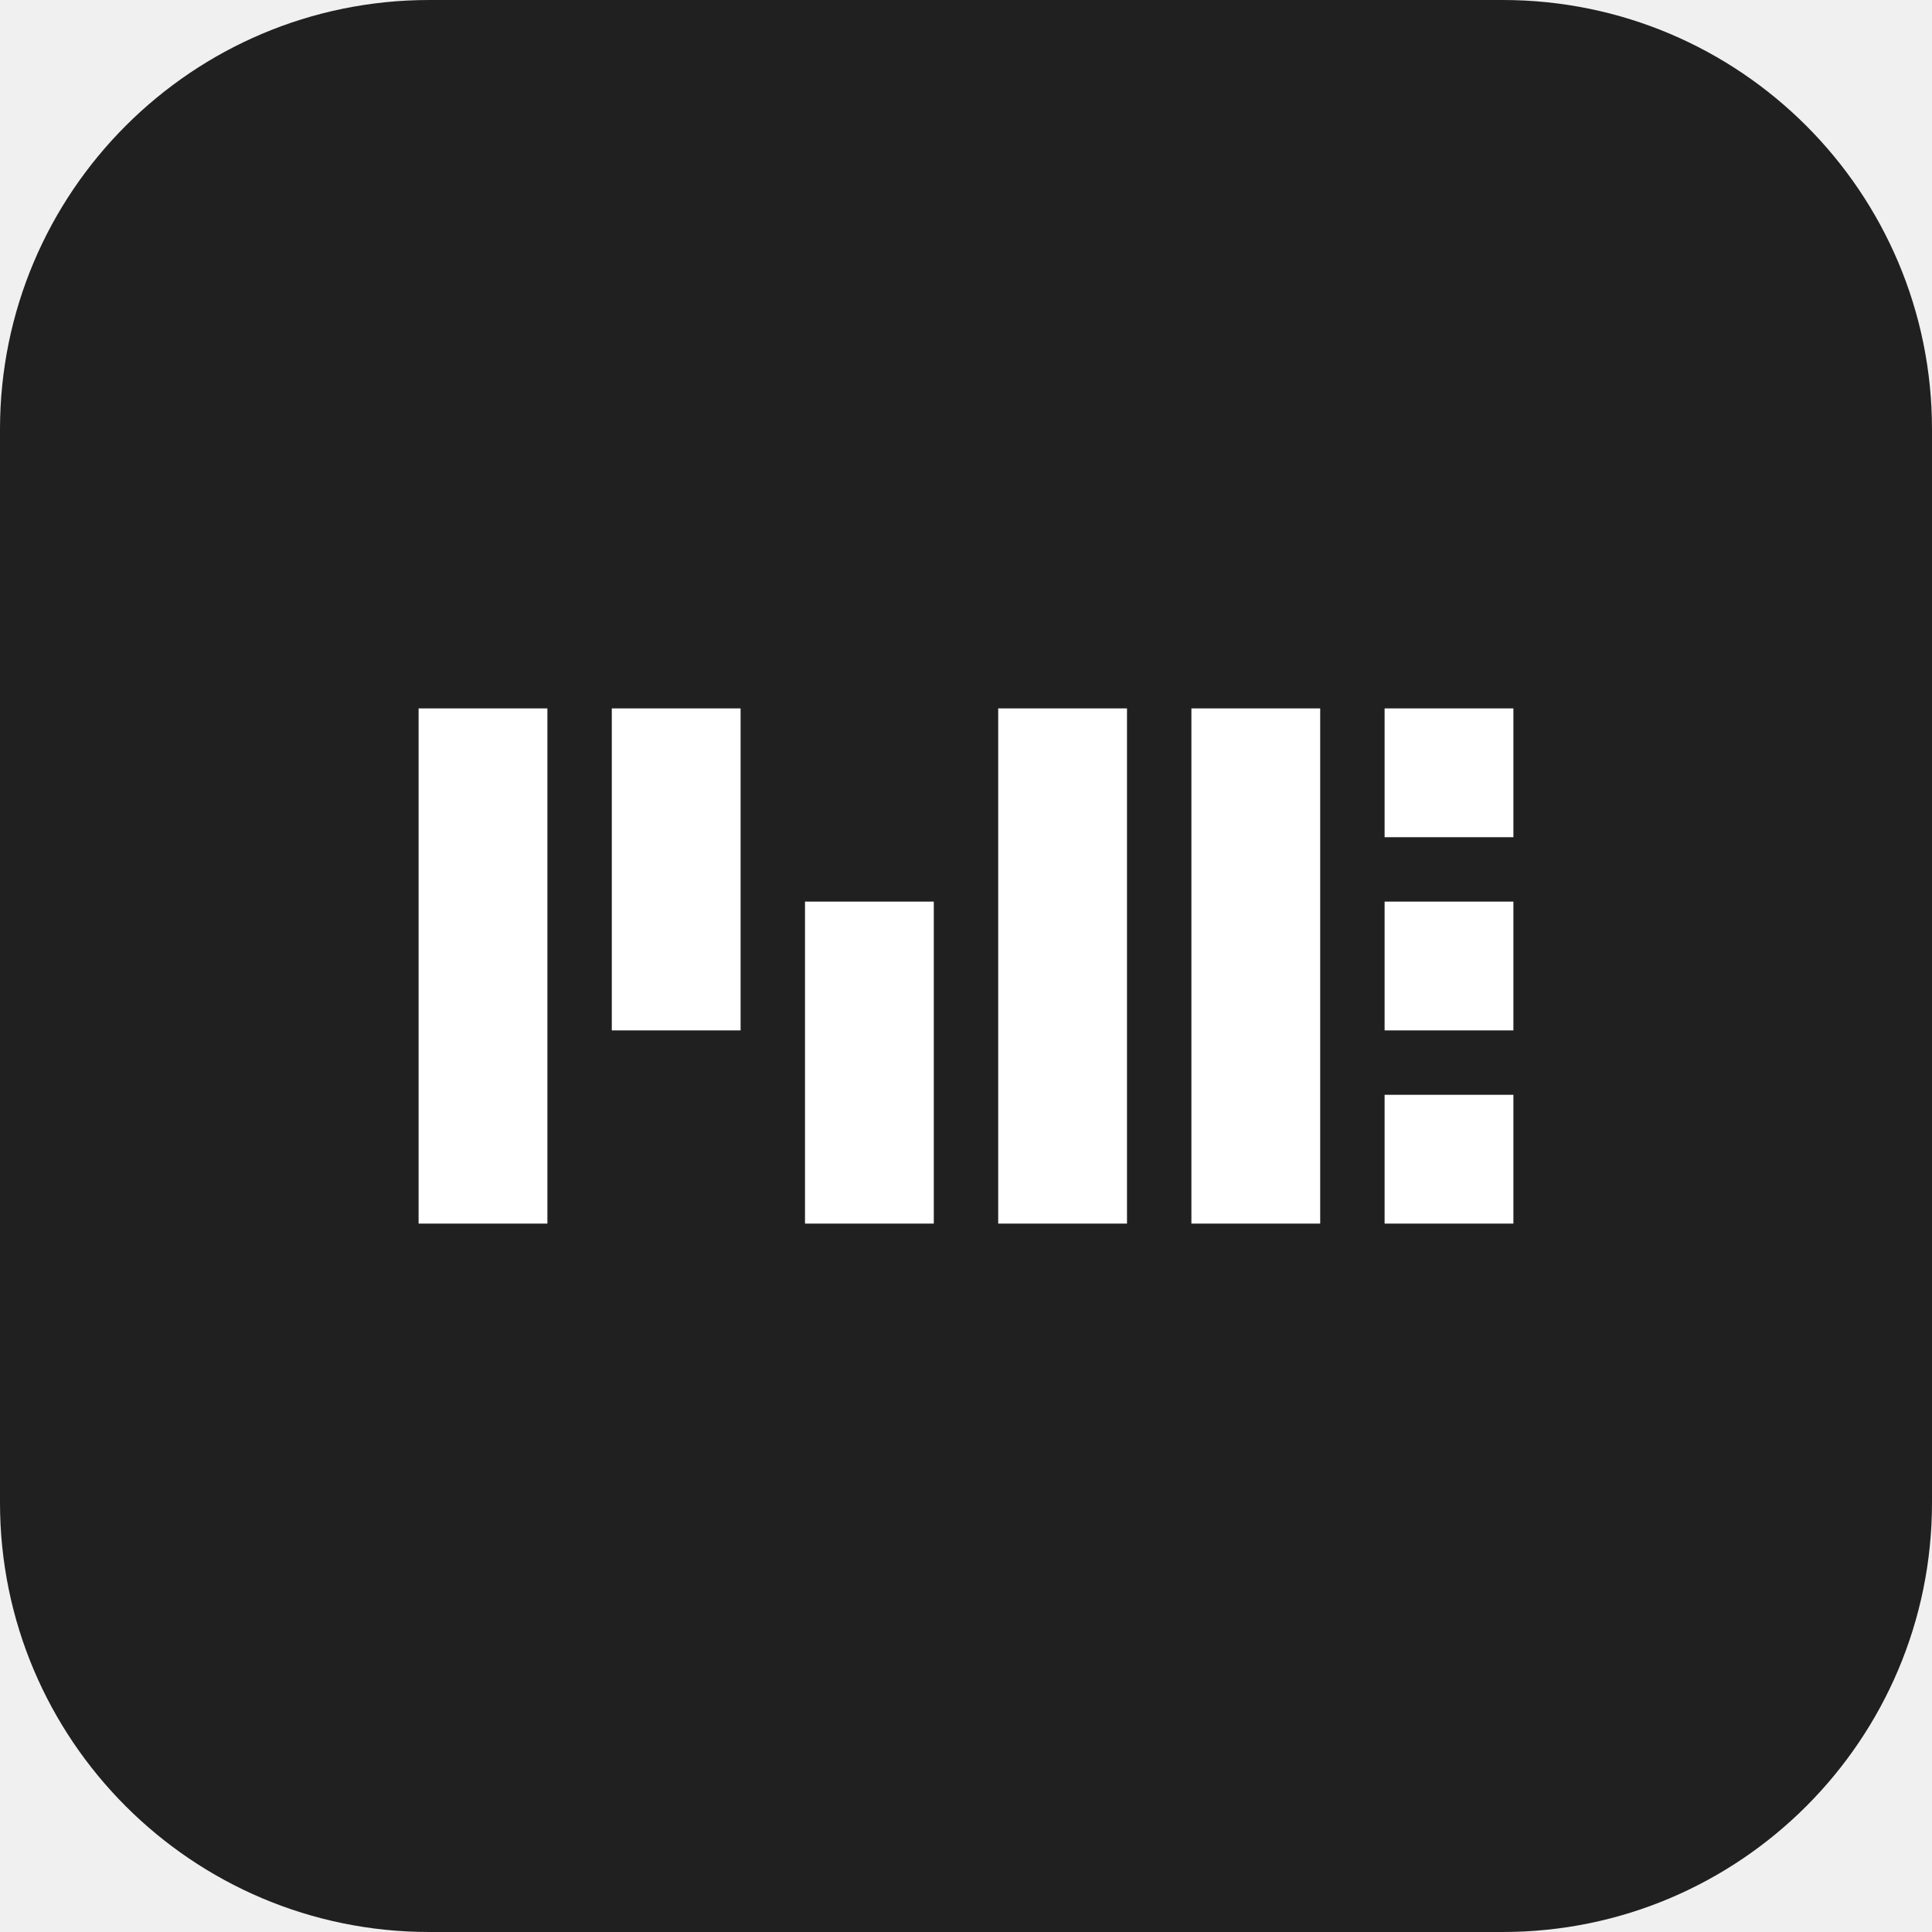
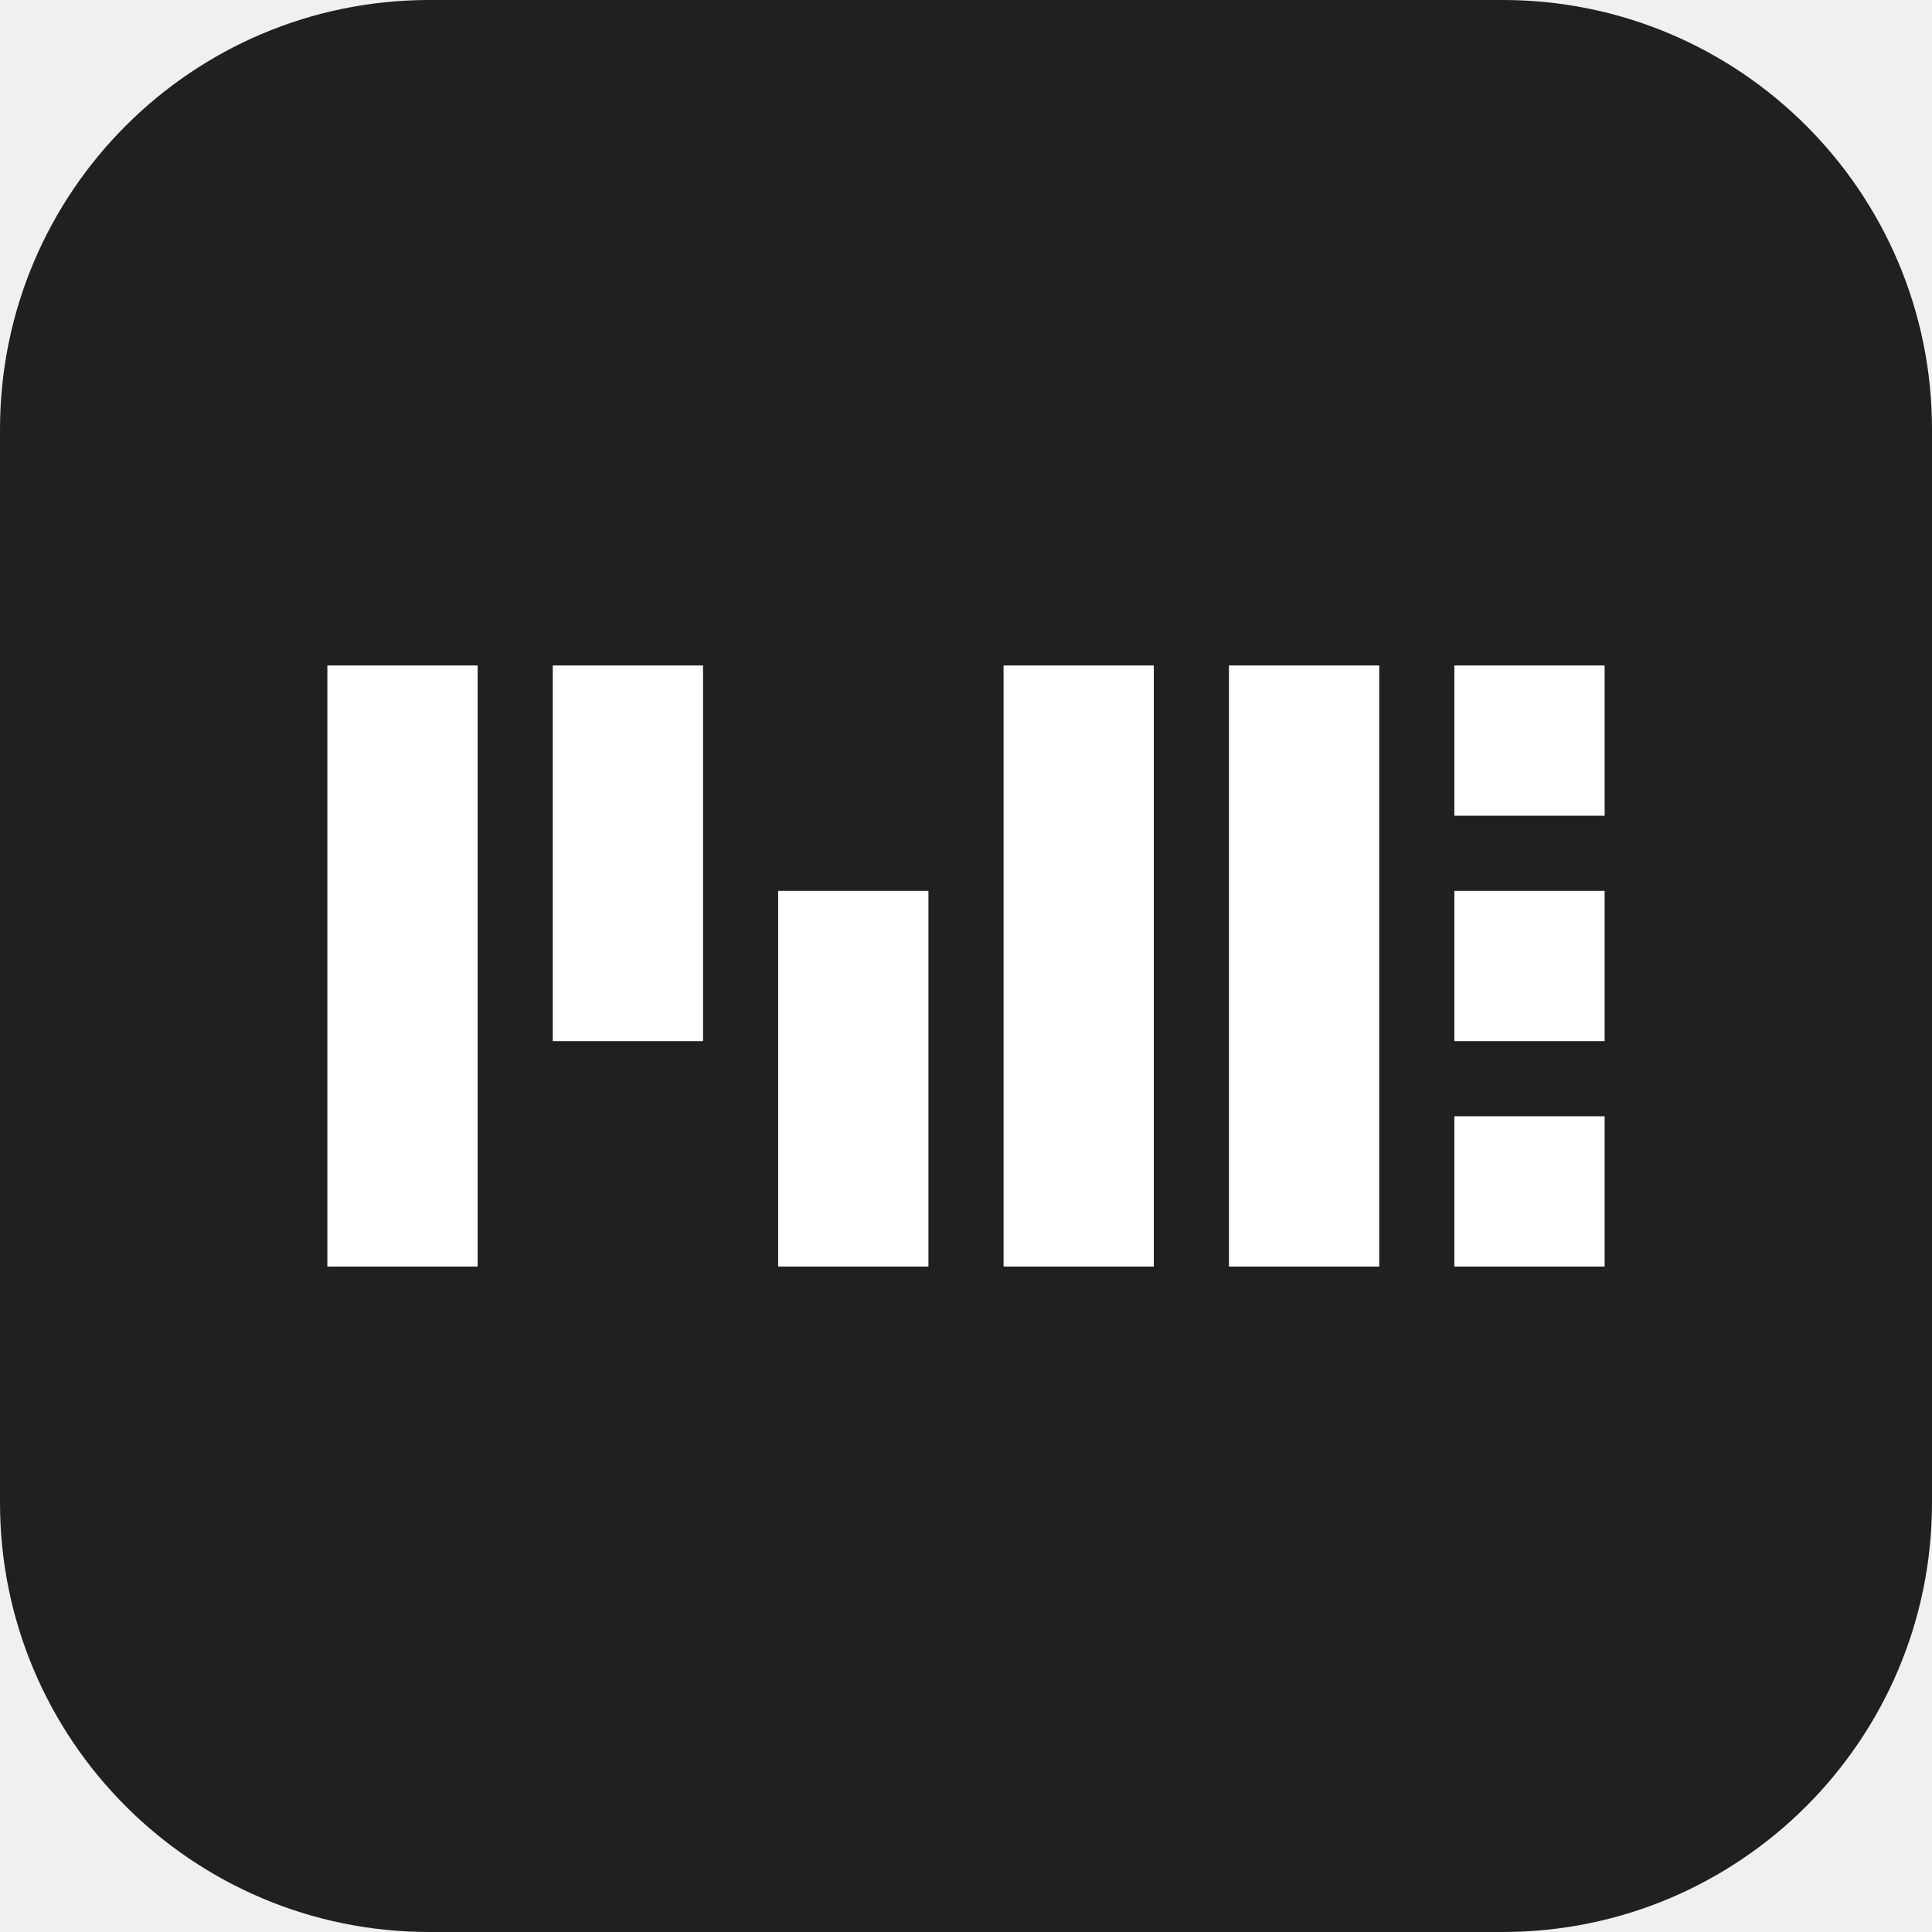
<svg xmlns="http://www.w3.org/2000/svg" id="_レイヤー_1" data-name="レイヤー 1" viewBox="0 0 720 720">
  <defs>
    <style>
      .cls-1 {
        fill: #fff;
      }

      .cls-2 {
        fill: #202020;
      }
    </style>
  </defs>
  <rect class="cls-2" width="720" height="720" rx="160" ry="160" />
  <g>
-     <rect class="cls-1" x="156" y="264" width="48" height="192" />
-     <rect class="cls-1" x="300" y="336" width="48" height="120" />
-     <rect class="cls-1" x="228" y="264" width="48" height="120" />
-     <rect class="cls-1" x="372" y="264" width="48" height="192" />
-     <rect class="cls-1" x="444" y="264" width="48" height="192" />
-     <rect class="cls-1" x="516" y="264" width="48" height="48" />
-     <rect class="cls-1" x="516" y="336" width="48" height="48" />
-     <rect class="cls-1" x="516" y="408" width="48" height="48" />
+     <rect class="cls-1" x="122" y="248" width="56" height="224" />
+     <rect class="cls-1" x="290" y="332" width="56" height="140" />
+     <rect class="cls-1" x="206" y="248" width="56" height="140" />
+     <rect class="cls-1" x="374" y="248" width="56" height="224" />
+     <rect class="cls-1" x="458" y="248" width="56" height="224" />
+     <rect class="cls-1" x="542" y="248" width="56" height="56" />
+     <rect class="cls-1" x="542" y="332" width="56" height="56" />
+     <rect class="cls-1" x="542" y="416" width="56" height="56" />
  </g>
</svg>
